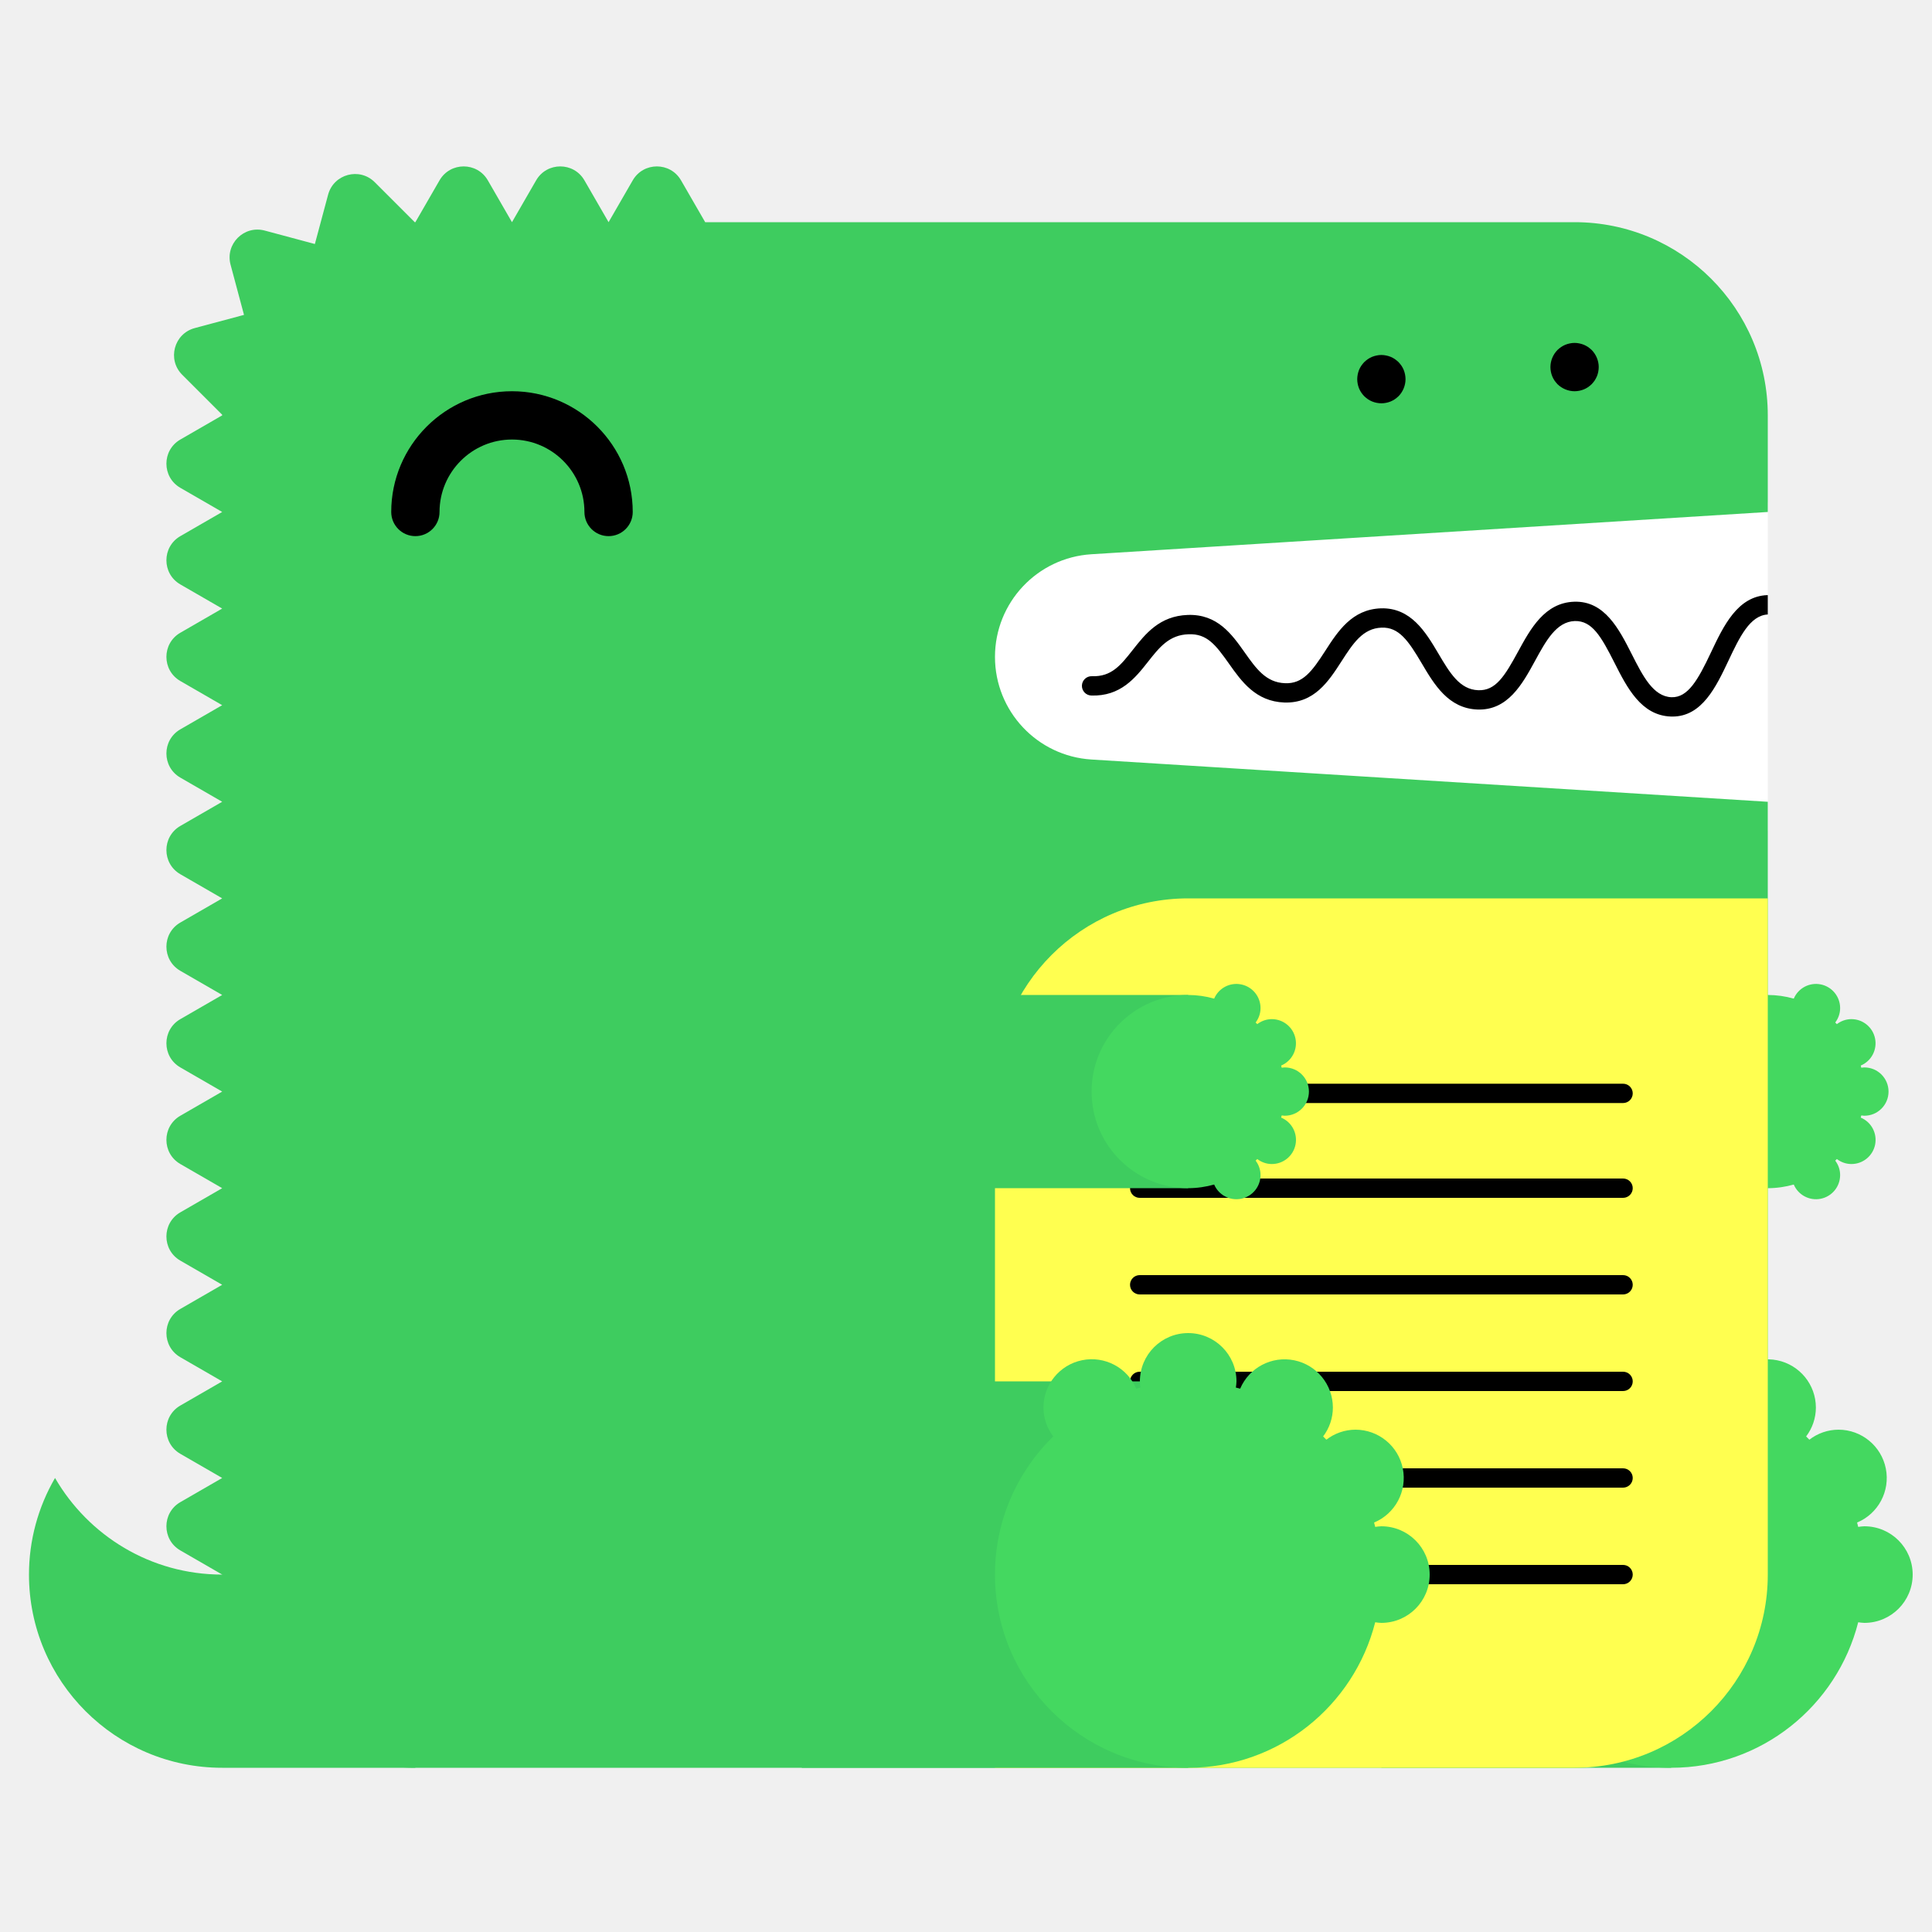
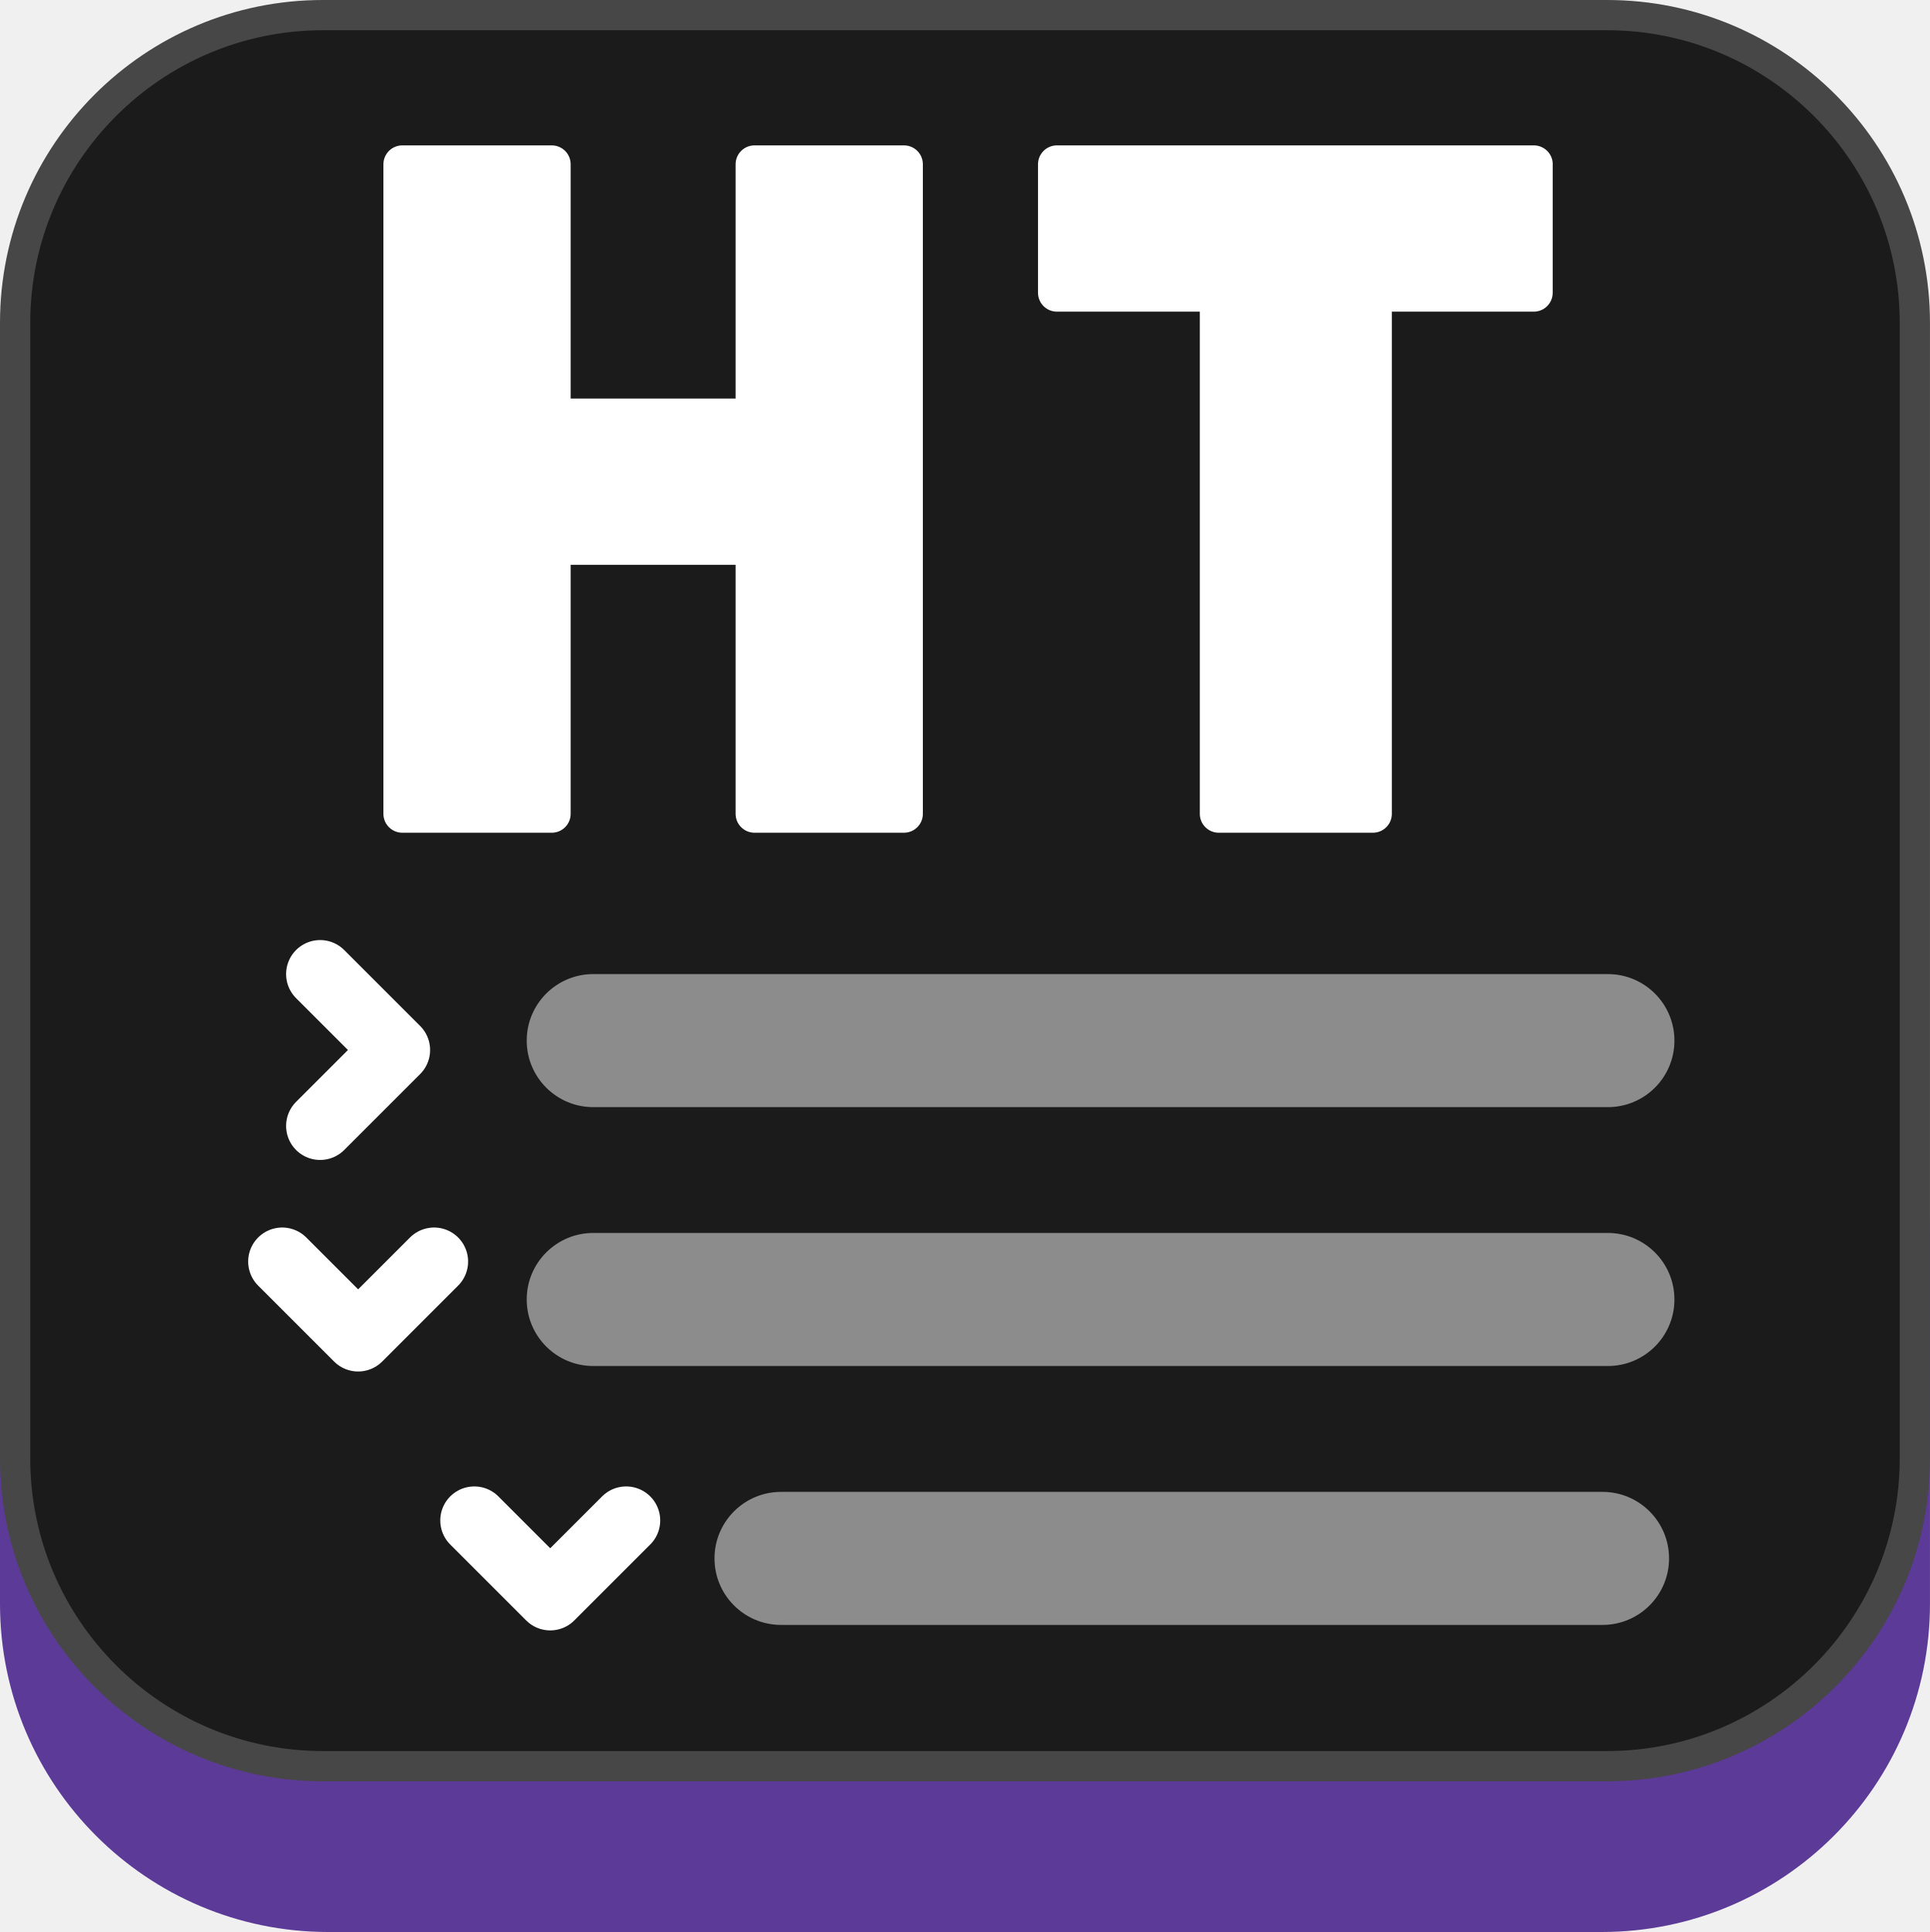
- <svg xmlns="http://www.w3.org/2000/svg" width="200" height="200" viewBox="0 0 200 200">
-   <g fill="none" fill-rule="evenodd">
-     <path fill="#FFF" d="M99 52h84v34H99z" />
-     <path d="M23 163c-7.398 0-13.843-4.027-17.303-10A19.886 19.886 0 0 0 3 163c0 11.046 8.954 20 20 20h20v-20H23z" fill="#3ECC5F" />
-     <path d="M112.98 57.376L183 53V43c0-11.046-8.954-20-20-20H73l-2.5-4.33c-1.112-1.925-3.889-1.925-5 0L63 23l-2.5-4.33c-1.111-1.925-3.889-1.925-5 0L53 23l-2.5-4.33c-1.111-1.925-3.889-1.925-5 0L43 23c-.022 0-.042.003-.065.003l-4.142-4.141c-1.57-1.571-4.252-.853-4.828 1.294l-1.369 5.104-5.192-1.392c-2.148-.575-4.111 1.389-3.535 3.536l1.39 5.193-5.102 1.367c-2.148.576-2.867 3.259-1.296 4.83l4.142 4.142c0 .021-.003.042-.003.064l-4.33 2.5c-1.925 1.111-1.925 3.889 0 5L23 53l-4.33 2.5c-1.925 1.111-1.925 3.889 0 5L23 63l-4.33 2.5c-1.925 1.111-1.925 3.889 0 5L23 73l-4.33 2.5c-1.925 1.111-1.925 3.889 0 5L23 83l-4.33 2.5c-1.925 1.111-1.925 3.889 0 5L23 93l-4.33 2.5c-1.925 1.111-1.925 3.889 0 5L23 103l-4.33 2.5c-1.925 1.111-1.925 3.889 0 5L23 113l-4.33 2.5c-1.925 1.111-1.925 3.889 0 5L23 123l-4.33 2.5c-1.925 1.111-1.925 3.889 0 5L23 133l-4.33 2.5c-1.925 1.111-1.925 3.889 0 5L23 143l-4.33 2.5c-1.925 1.111-1.925 3.889 0 5L23 153l-4.33 2.5c-1.925 1.111-1.925 3.889 0 5L23 163c0 11.046 8.954 20 20 20h120c11.046 0 20-8.954 20-20V83l-70.02-4.376A10.645 10.645 0 0 1 103 68c0-5.621 4.37-10.273 9.98-10.624" fill="#3ECC5F" />
-     <path fill="#3ECC5F" d="M143 183h30v-40h-30z" />
-     <path d="M193 158c-.219 0-.428.037-.639.064-.038-.15-.074-.301-.116-.451A5 5 0 0 0 190.32 148a4.96 4.96 0 0 0-3.016 1.036 26.531 26.531 0 0 0-.335-.336 4.955 4.955 0 0 0 1.011-2.987 5 5 0 0 0-9.599-1.959c-.148-.042-.297-.077-.445-.115.027-.211.064-.42.064-.639a5 5 0 0 0-5-5 5 5 0 0 0-5 5c0 .219.037.428.064.639-.148.038-.297.073-.445.115a4.998 4.998 0 0 0-9.599 1.959c0 1.125.384 2.151 1.011 2.987-3.717 3.632-6.031 8.693-6.031 14.3 0 11.046 8.954 20 20 20 9.339 0 17.16-6.41 19.361-15.064.211.027.42.064.639.064a5 5 0 0 0 5-5 5 5 0 0 0-5-5" fill="#44D860" />
-     <path fill="#3ECC5F" d="M153 123h30v-20h-30z" />
-     <path d="M193 115.5a2.5 2.5 0 1 0 0-5c-.109 0-.214.019-.319.032-.02-.075-.037-.15-.058-.225a2.501 2.501 0 0 0-.963-4.807c-.569 0-1.088.197-1.508.518a6.653 6.653 0 0 0-.168-.168c.314-.417.506-.931.506-1.494a2.5 2.5 0 0 0-4.8-.979A9.987 9.987 0 0 0 183 103c-5.522 0-10 4.478-10 10s4.478 10 10 10c.934 0 1.833-.138 2.69-.377a2.5 2.5 0 0 0 4.8-.979c0-.563-.192-1.077-.506-1.494.057-.055.113-.111.168-.168.42.321.939.518 1.508.518a2.5 2.5 0 0 0 .963-4.807c.021-.074.038-.15.058-.225.105.013.21.032.319.032" fill="#44D860" />
-     <path d="M63 55.5a2.5 2.5 0 0 1-2.5-2.5c0-4.136-3.364-7.5-7.5-7.5s-7.5 3.364-7.5 7.5a2.5 2.5 0 1 1-5 0c0-6.893 5.607-12.5 12.5-12.5S65.5 46.107 65.5 53a2.5 2.5 0 0 1-2.5 2.5" fill="#000" />
-     <path d="M103 183h60c11.046 0 20-8.954 20-20V93h-60c-11.046 0-20 8.954-20 20v70z" fill="#FFFF50" />
-     <path d="M168.02 124h-50.04a1 1 0 1 1 0-2h50.04a1 1 0 1 1 0 2m0 20h-50.04a1 1 0 1 1 0-2h50.04a1 1 0 1 1 0 2m0 20h-50.04a1 1 0 1 1 0-2h50.04a1 1 0 1 1 0 2m0-49.814h-50.04a1 1 0 1 1 0-2h50.04a1 1 0 1 1 0 2m0 19.814h-50.04a1 1 0 1 1 0-2h50.04a1 1 0 1 1 0 2m0 20h-50.04a1 1 0 1 1 0-2h50.04a1 1 0 1 1 0 2M183 61.611c-.012 0-.022-.006-.034-.005-3.09.105-4.552 3.196-5.842 5.923-1.346 2.85-2.387 4.703-4.093 4.647-1.889-.068-2.969-2.202-4.113-4.46-1.314-2.594-2.814-5.536-5.963-5.426-3.046.104-4.513 2.794-5.807 5.167-1.377 2.528-2.314 4.065-4.121 3.994-1.927-.07-2.951-1.805-4.136-3.813-1.321-2.236-2.848-4.75-5.936-4.664-2.994.103-4.465 2.385-5.763 4.4-1.373 2.13-2.335 3.428-4.165 3.351-1.973-.07-2.992-1.51-4.171-3.177-1.324-1.873-2.816-3.993-5.895-3.89-2.928.1-4.399 1.97-5.696 3.618-1.232 1.564-2.194 2.802-4.229 2.724a1 1 0 0 0-.072 2c3.017.101 4.545-1.8 5.872-3.487 1.177-1.496 2.193-2.787 4.193-2.855 1.926-.082 2.829 1.115 4.195 3.045 1.297 1.834 2.769 3.914 5.731 4.021 3.103.104 4.596-2.215 5.918-4.267 1.182-1.834 2.202-3.417 4.15-3.484 1.793-.067 2.769 1.35 4.145 3.681 1.297 2.197 2.766 4.686 5.787 4.796 3.125.108 4.634-2.62 5.949-5.035 1.139-2.088 2.214-4.06 4.119-4.126 1.793-.042 2.728 1.595 4.111 4.33 1.292 2.553 2.757 5.445 5.825 5.556l.169.003c3.064 0 4.518-3.075 5.805-5.794 1.139-2.41 2.217-4.68 4.067-4.773v-2z" fill="#000" />
-     <path fill="#3ECC5F" d="M83 183h40v-40H83z" />
-     <path d="M143 158c-.219 0-.428.037-.639.064-.038-.15-.074-.301-.116-.451A5 5 0 0 0 140.32 148a4.96 4.96 0 0 0-3.016 1.036 26.531 26.531 0 0 0-.335-.336 4.955 4.955 0 0 0 1.011-2.987 5 5 0 0 0-9.599-1.959c-.148-.042-.297-.077-.445-.115.027-.211.064-.42.064-.639a5 5 0 0 0-5-5 5 5 0 0 0-5 5c0 .219.037.428.064.639-.148.038-.297.073-.445.115a4.998 4.998 0 0 0-9.599 1.959c0 1.125.384 2.151 1.011 2.987-3.717 3.632-6.031 8.693-6.031 14.3 0 11.046 8.954 20 20 20 9.339 0 17.16-6.41 19.361-15.064.211.027.42.064.639.064a5 5 0 0 0 5-5 5 5 0 0 0-5-5" fill="#44D860" />
-     <path fill="#3ECC5F" d="M83 123h40v-20H83z" />
-     <path d="M133 115.5a2.5 2.5 0 1 0 0-5c-.109 0-.214.019-.319.032-.02-.075-.037-.15-.058-.225a2.501 2.501 0 0 0-.963-4.807c-.569 0-1.088.197-1.508.518a6.653 6.653 0 0 0-.168-.168c.314-.417.506-.931.506-1.494a2.5 2.5 0 0 0-4.8-.979A9.987 9.987 0 0 0 123 103c-5.522 0-10 4.478-10 10s4.478 10 10 10c.934 0 1.833-.138 2.69-.377a2.5 2.5 0 0 0 4.8-.979c0-.563-.192-1.077-.506-1.494.057-.055.113-.111.168-.168.42.321.939.518 1.508.518a2.5 2.5 0 0 0 .963-4.807c.021-.074.038-.15.058-.225.105.013.21.032.319.032" fill="#44D860" />
-     <path d="M143 41.75c-.16 0-.33-.02-.49-.05a2.52 2.52 0 0 1-.47-.14c-.15-.06-.29-.14-.431-.23-.13-.09-.259-.2-.38-.31-.109-.12-.219-.24-.309-.38s-.17-.28-.231-.43a2.619 2.619 0 0 1-.189-.96c0-.16.02-.33.05-.49.03-.16.08-.31.139-.47.061-.15.141-.29.231-.43.09-.13.2-.26.309-.38.121-.11.25-.22.38-.31.141-.09.281-.17.431-.23.149-.06.31-.11.47-.14.32-.07.65-.07.98 0 .159.03.32.08.47.14.149.06.29.14.43.23.13.09.259.2.38.31.11.12.22.25.31.38.09.14.17.28.23.43.06.16.11.31.14.47.029.16.05.33.05.49 0 .66-.271 1.31-.73 1.77-.121.11-.25.22-.38.31-.14.09-.281.17-.43.23a2.565 2.565 0 0 1-.96.19m20-1.25c-.66 0-1.3-.27-1.771-.73a3.802 3.802 0 0 1-.309-.38c-.09-.14-.17-.28-.231-.43a2.619 2.619 0 0 1-.189-.96c0-.66.27-1.3.729-1.77.121-.11.25-.22.38-.31.141-.09.281-.17.431-.23.149-.06.31-.11.47-.14.32-.07.66-.07.98 0 .159.03.32.08.47.14.149.06.29.14.43.23.13.09.259.2.38.31.459.47.73 1.11.73 1.77 0 .16-.021.33-.05.49-.03.16-.08.32-.14.47-.07.15-.14.29-.23.43-.09.13-.2.26-.31.38-.121.11-.25.22-.38.31-.14.09-.281.17-.43.23a2.565 2.565 0 0 1-.96.19" fill="#000" />
+ <svg xmlns="http://www.w3.org/2000/svg" id="Layer_1" data-name="Layer 1" viewBox="0 0 510.38 511">
+   <defs>
+     <style>
+       .cls-1 {
+         fill: #8c8c8c;
+       }
+ 
+       .cls-2 {
+         fill: #fff;
+         stroke-width: 10px;
+       }
+ 
+       .cls-2, .cls-3 {
+         stroke: #fff;
+         stroke-linecap: round;
+         stroke-linejoin: round;
+       }
+ 
+       .cls-4 {
+         fill: #474748;
+       }
+ 
+       .cls-5 {
+         fill: #5c3a97;
+       }
+ 
+       .cls-6 {
+         fill: #1b1b1c;
+       }
+ 
+       .cls-3 {
+         fill: none;
+         stroke-width: 18px;
+       }
+     </style>
+   </defs>
+   <rect class="cls-5" y="239.63" width="510.38" height="271.37" rx="86.82" ry="86.82" />
+   <g>
+     <rect class="cls-6" x="4" y="4" width="502.38" height="463.14" rx="81.39" ry="81.39" />
+     <path class="cls-4" d="m424.99,8c42.67,0,77.39,34.72,77.39,77.39v300.36c0,42.67-34.72,77.39-77.39,77.39H85.39c-42.67,0-77.39-34.72-77.39-77.39V85.39C8,42.72,42.72,8,85.39,8h339.6m0-8H85.39C38.23,0,0,38.23,0,85.39v300.36C0,432.91,38.23,471.14,85.39,471.14h339.6c47.16,0,85.39-38.23,85.39-85.39V85.39c0-47.16-38.23-85.39-85.39-85.39h0Z" />
  </g>
+   <g>
+     <path class="cls-2" d="m239.05,43.45v171.8h-39.52v-70.86h-53.62v70.86h-39.52V43.45h39.52v66.96h53.62V43.45h39.52Z" />
+     <path class="cls-2" d="m405.61,43.45v33.98h-42.54v137.82h-40.78V77.43h-42.79v-33.98h126.12Z" />
+   </g>
+   <rect class="cls-1" x="139.29" y="257.64" width="303.51" height="35.19" rx="17.6" ry="17.6" />
+   <rect class="cls-1" x="139.29" y="326.11" width="303.51" height="35.19" rx="17.6" ry="17.6" />
+   <rect class="cls-1" x="188.95" y="394.59" width="252.43" height="35.19" rx="17.6" ry="17.6" />
+   <path class="cls-3" d="m114.79,333.67l-20.08,20.08-20.08-20.08" />
+   <path class="cls-3" d="m84.66,257.64l20.08,20.08-20.08,20.08" />
+   <path class="cls-3" d="m165.59,402.15l-20.08,20.08-20.08-20.08" />
</svg>
